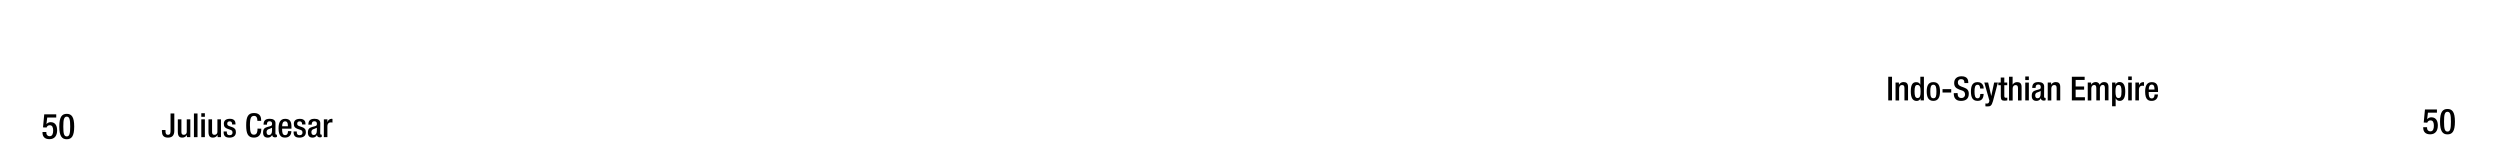
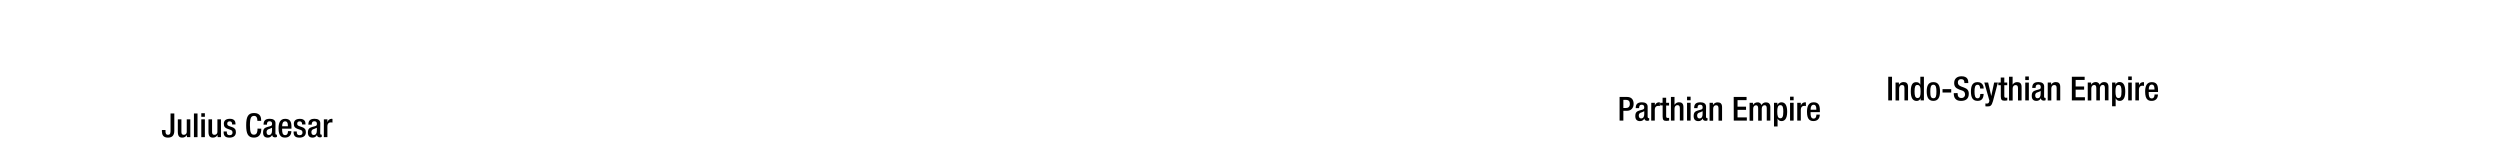
- <svg xmlns="http://www.w3.org/2000/svg" viewBox="0 0 1847.91 105">
-   <g id="Text">
-     <g id="Romans">
-       <path d="M122.33,96.11V97c0,1.42.29,2.64,1.86,2.64,1.87,0,1.87-1.71,1.87-3.48V83.88h2.79V96.55c0,3.87-1.91,5.17-4.71,5.17-3.6,0-4.38-2.2-4.46-4.48V96.11Z" />
-       <path d="M138.18,99.83h-.07a3.77,3.77,0,0,1-3.38,1.89c-2,0-3.29-.9-3.29-4.31V88.2h2.65v9.45c0,1.47.64,2,1.79,2a2.06,2.06,0,0,0,2.16-2.2V88.2h2.64v13.18h-2.5Z" />
-       <path d="M143.35,83.88H146v17.5h-2.65Z" />
-       <path d="M148.79,83.69h2.64v2.64h-2.64Zm0,4.51h2.64v13.18h-2.64Z" />
-       <path d="M160.84,99.83h-.07a3.77,3.77,0,0,1-3.38,1.89c-2,0-3.29-.9-3.29-4.31V88.2h2.65v9.45c0,1.47.64,2,1.79,2a2.06,2.06,0,0,0,2.16-2.2V88.2h2.64v13.18h-2.5Z" />
-       <path d="M171.57,92V91.7c0-1-.36-2-1.74-2-1.05,0-1.88.46-1.88,1.71,0,1.05.46,1.45,1.86,1.94l1.69.58c2,.67,2.87,1.72,2.87,3.8,0,2.82-2.09,4-4.73,4-3.33,0-4.34-1.54-4.34-4.09v-.49h2.35v.42c0,1.54.52,2.35,2.06,2.35s2.16-.74,2.16-1.94A1.91,1.91,0,0,0,170.42,96l-2.15-.76c-2-.66-2.82-1.69-2.82-3.8,0-2.48,1.76-3.63,4.51-3.63,3.35,0,4.11,2,4.11,3.6V92Z" />
-       <path d="M193.13,95.11v.36c0,3.16-1.29,6.25-5.39,6.25-4.41,0-5.78-2.84-5.78-9.09s1.37-9.09,5.81-9.09c5,0,5.27,3.65,5.27,5.49v.32h-2.8v-.3c0-1.64-.49-3.48-2.5-3.4s-3,1.27-3,6.91.91,7,3,7c2.36,0,2.6-2.57,2.6-4.21v-.29Z" />
-       <path d="M203.57,98.63c0,.49.3.94.69.94a1,1,0,0,0,.44-.08v1.72a2.86,2.86,0,0,1-1.3.32c-1.18,0-2.16-.47-2.23-1.74h0a3.41,3.41,0,0,1-3.28,1.93c-2.14,0-3.43-1.15-3.43-3.7,0-2.94,1.29-3.55,3.06-4.14l2.06-.56c.95-.27,1.54-.54,1.54-1.69s-.41-2-1.81-2c-1.77,0-2,1.25-2,2.52h-2.5c0-2.82,1.15-4.34,4.63-4.34,2.33,0,4.19.91,4.19,3.24Zm-2.5-4.21a20,20,0,0,1-2.94,1.22,2.18,2.18,0,0,0-1.08,2.14c0,1.1.54,2,1.64,2,1.6,0,2.38-1.18,2.38-3.14Z" />
-       <path d="M208.54,95.13v.76c0,1.76.22,4,2.21,4s2.11-2.13,2.11-2.94h2.5c0,3-1.77,4.75-4.64,4.75-2.15,0-4.82-.64-4.82-6.74,0-3.45.76-7.13,4.87-7.13,3.68,0,4.66,2.23,4.66,5.88v1.4Zm4.24-1.81v-.71c0-1.67-.54-2.94-2-2.94-1.67,0-2.21,1.66-2.21,3.38v.27Z" />
-       <path d="M223.29,92V91.7c0-1-.37-2-1.74-2-1.05,0-1.88.46-1.88,1.71,0,1.05.46,1.45,1.86,1.94l1.69.58c2,.67,2.87,1.72,2.87,3.8,0,2.82-2.09,4-4.73,4-3.34,0-4.34-1.54-4.34-4.09v-.49h2.35v.42c0,1.54.52,2.35,2.06,2.35s2.16-.74,2.16-1.94A1.91,1.91,0,0,0,222.14,96L220,95.28c-2-.66-2.81-1.69-2.81-3.8,0-2.48,1.76-3.63,4.51-3.63,3.35,0,4.11,2,4.11,3.6V92Z" />
-       <path d="M236.69,98.63c0,.49.3.94.69.94a1,1,0,0,0,.44-.08v1.72a2.83,2.83,0,0,1-1.3.32c-1.17,0-2.15-.47-2.23-1.74h0a3.41,3.41,0,0,1-3.28,1.93c-2.13,0-3.43-1.15-3.43-3.7,0-2.94,1.3-3.55,3.06-4.14l2.06-.56c1-.27,1.55-.54,1.55-1.69s-.42-2-1.82-2c-1.76,0-2,1.25-2,2.52h-2.5c0-2.82,1.15-4.34,4.63-4.34,2.33,0,4.19.91,4.19,3.24Zm-2.49-4.21a20.57,20.57,0,0,1-2.95,1.22,2.17,2.17,0,0,0-1.07,2.14c0,1.1.54,2,1.64,2,1.59,0,2.38-1.18,2.38-3.14Z" />
-       <path d="M239.39,88.2H242v2h.05a3.26,3.26,0,0,1,3.07-2.4,1.5,1.5,0,0,1,.63.1v2.7a3.42,3.42,0,0,0-1.1-.15c-1.2,0-2.65.54-2.65,3v7.89h-2.64Z" />
-     </g>
-     <g id="Indians">
-       <path d="M1395.72,56.73h2.79V74.22h-2.79Z" />
-       <path d="M1401.11,61h2.5v1.54h.07a3.78,3.78,0,0,1,3.38-1.88c2,0,3.29.9,3.29,3.57v10h-2.65v-9c0-1.76-.47-2.38-1.84-2.38-1.08,0-2.11.81-2.11,2.58v8.84h-2.64Z" />
-       <path d="M1419.63,72.61h-.05a2.83,2.83,0,0,1-2.89,2c-3.06,0-4.31-2.6-4.31-7.11,0-5.86,2-6.76,4.06-6.76a3,3,0,0,1,3,1.88h0V56.73h2.65V74.22h-2.5Zm-2.4-9.81c-1.5,0-2.06,1.23-2.06,4.78,0,3,.37,4.88,2.23,4.88s2.23-1.84,2.23-4.68C1419.63,64.62,1419.29,62.8,1417.23,62.8Z" />
-       <path d="M1424.16,67.63c0-4.12,1.08-6.93,4.9-6.93s4.93,2.81,4.93,6.93-1.28,6.94-4.93,6.94S1424.16,71.75,1424.16,67.63Zm4.9,5c1.94,0,2.28-1.62,2.28-5,0-2.92-.34-5-2.28-5s-2.25,2-2.25,5C1426.81,71,1427.17,72.61,1429.06,72.61Z" />
-       <path d="M1435.85,65.89h6.42v2.5h-6.42Z" />
-       <path d="M1447,68.81v.44c0,2.13,1,3.21,2.87,3.21a2.51,2.51,0,0,0,2.64-2.55c0-1.84-.93-2.65-2.5-3.11l-1.91-.66c-2.55-1-3.65-2.31-3.65-4.81,0-3.18,2.18-4.95,5.44-4.95,4.49,0,5,2.8,5,4.61v.39H1452V61c0-1.59-.69-2.52-2.45-2.52a2.24,2.24,0,0,0-2.36,2.52c0,1.5.76,2.26,2.63,3l1.88.69c2.48.88,3.56,2.2,3.56,4.63,0,3.72-2.26,5.27-5.79,5.27-4.33,0-5.31-2.9-5.31-5.35v-.41Z" />
-       <path d="M1466.25,69.42c-.19,3.16-1.22,5.15-4.51,5.15-3.82,0-4.9-2.82-4.9-6.94s1.08-6.93,4.9-6.93,4.54,3.11,4.54,4.73h-2.65c0-1.23-.32-2.85-1.89-2.77-1.88,0-2.25,2-2.25,5s.37,5,2.25,5c1.47,0,2-1.2,2-3.19Z" />
-       <path d="M1469.56,61l2.28,9.9h.05L1474,61h2.77l-3.62,13.67c-1.06,3.61-1.87,4.1-4.61,4a4.62,4.62,0,0,1-1-.1v-2.1a3.51,3.51,0,0,0,.85.09c.91,0,1.5-.17,1.79-1l.34-1.08L1466.72,61Z" />
-       <path d="M1477.05,61h1.82V57.29h2.64V61h2.16v2h-2.16v7.87c0,1,.3,1.39,1.21,1.39a4.91,4.91,0,0,0,1-.07v2a8.44,8.44,0,0,1-2.13.22c-1.77,0-2.67-.51-2.67-3.19V63h-1.82Z" />
-       <path d="M1485,56.73h2.65v5.73l.07,0A3.76,3.76,0,0,1,1491,60.7c2,0,3.28.9,3.28,3.57v10h-2.65v-9c0-1.74-.49-2.38-1.83-2.38-1.08,0-2.11.84-2.11,2.58v8.84H1485Z" />
-       <path d="M1497,56.53h2.65v2.65H1497Zm0,4.51h2.65V74.22H1497Z" />
-       <path d="M1510.91,71.48c0,.49.3.93.69.93a1,1,0,0,0,.44-.07v1.71a2.83,2.83,0,0,1-1.3.32c-1.17,0-2.15-.47-2.23-1.74h0a3.4,3.4,0,0,1-3.28,1.94c-2.13,0-3.43-1.15-3.43-3.7,0-2.94,1.3-3.56,3.06-4.15l2.06-.56c1-.27,1.55-.54,1.55-1.69s-.42-2-1.82-2c-1.76,0-2,1.25-2,2.52h-2.5c0-2.81,1.15-4.33,4.63-4.33,2.33,0,4.19.9,4.19,3.23Zm-2.49-4.22a20.62,20.62,0,0,1-3,1.23,2.16,2.16,0,0,0-1.07,2.13c0,1.1.53,2,1.64,2,1.59,0,2.38-1.18,2.38-3.14Z" />
-       <path d="M1513.61,61h2.5v1.54h.07a3.78,3.78,0,0,1,3.38-1.88c2,0,3.29.9,3.29,3.57v10h-2.65v-9c0-1.76-.47-2.38-1.84-2.38-1.08,0-2.11.81-2.11,2.58v8.84h-2.64Z" />
-       <path d="M1531.44,56.73h9.46v2.35h-6.66v4.85h6.27v2.35h-6.27v5.59h6.86v2.35h-9.66Z" />
-       <path d="M1543.18,61h2.5v1.54h.07a3.69,3.69,0,0,1,3.16-1.88,2.87,2.87,0,0,1,3.07,2,3.59,3.59,0,0,1,3.33-2c1.86,0,3.21.95,3.21,3.5v10h-2.65v-9c0-1.74-.51-2.38-1.59-2.38s-2.11.84-2.11,2.58v8.84h-2.65v-9c0-1.74-.51-2.38-1.61-2.38s-2.09.86-2.09,2.58v8.84h-2.64Z" />
-       <path d="M1566.87,74.57a3,3,0,0,1-3-1.89h-.05v5.86h-2.64V61h2.49v1.62h0a3.13,3.13,0,0,1,3-2c3,0,4.24,2.57,4.24,7.1C1570.94,73.34,1568.71,74.57,1566.87,74.57Zm-.95-11.77c-1.82,0-2.24,1.84-2.24,4.68,0,3.17.4,5,2.26,5,1.49,0,2.2-1.13,2.2-4.78C1568.14,64.69,1567.78,62.8,1565.92,62.8Z" />
-       <path d="M1573.09,56.53h2.65v2.65h-2.65Zm0,4.51h2.65V74.22h-2.65Z" />
-       <path d="M1578.41,61h2.65V63.1h0a3.26,3.26,0,0,1,3.07-2.4,1.53,1.53,0,0,1,.63.09v2.7a3.73,3.73,0,0,0-1.1-.15c-1.2,0-2.64.54-2.64,3v7.89h-2.65Z" />
-       <path d="M1588.26,68v.76c0,1.77.22,4,2.2,4s2.11-2.13,2.11-2.94h2.5c0,3-1.76,4.76-4.63,4.76-2.16,0-4.83-.64-4.83-6.74,0-3.46.76-7.13,4.88-7.13,3.67,0,4.65,2.23,4.65,5.88V68Zm4.24-1.81v-.71c0-1.67-.54-2.94-2-2.94-1.66,0-2.2,1.67-2.2,3.38v.27Z" />
-     </g>
+ <svg xmlns="http://www.w3.org/2000/svg" id="Text" viewBox="0 0 1847.91 105">
+   <g id="Romans">
+     <path d="M122.33,96.11V97c0,1.42.29,2.64,1.86,2.64,1.87,0,1.87-1.71,1.87-3.48V83.88h2.79V96.55c0,3.87-1.91,5.17-4.71,5.17-3.6,0-4.38-2.2-4.46-4.48V96.11Z" />
+     <path d="M138.18,99.83h-.07a3.77,3.77,0,0,1-3.38,1.89c-2,0-3.29-.9-3.29-4.31V88.2h2.65v9.45c0,1.47.64,2,1.79,2a2.06,2.06,0,0,0,2.16-2.2V88.2h2.64v13.18h-2.5Z" />
+     <path d="M143.35,83.88H146v17.5h-2.65Z" />
+     <path d="M148.79,83.69h2.64v2.64h-2.64Zm0,4.51h2.64v13.18h-2.64Z" />
+     <path d="M160.84,99.83h-.07a3.77,3.77,0,0,1-3.38,1.89c-2,0-3.29-.9-3.29-4.31V88.2h2.65v9.45c0,1.47.64,2,1.79,2a2.06,2.06,0,0,0,2.16-2.2V88.2h2.64v13.18h-2.5Z" />
+     <path d="M171.57,92V91.7c0-1-.36-2-1.74-2-1.05,0-1.88.46-1.88,1.71,0,1.05.46,1.45,1.86,1.94l1.69.58c2,.67,2.87,1.72,2.87,3.8,0,2.82-2.09,4-4.73,4-3.33,0-4.34-1.54-4.34-4.09v-.49h2.35v.42c0,1.54.52,2.35,2.06,2.35s2.16-.74,2.16-1.94A1.91,1.91,0,0,0,170.42,96l-2.15-.76c-2-.66-2.82-1.69-2.82-3.8,0-2.48,1.76-3.63,4.51-3.63,3.35,0,4.11,2,4.11,3.6V92Z" />
+     <path d="M193.13,95.11v.36c0,3.16-1.29,6.25-5.39,6.25-4.41,0-5.78-2.84-5.78-9.09s1.37-9.09,5.81-9.09c5,0,5.27,3.65,5.27,5.49v.32h-2.8v-.3c0-1.64-.49-3.48-2.5-3.4s-3,1.27-3,6.91.91,7,3,7c2.36,0,2.6-2.57,2.6-4.21v-.29Z" />
+     <path d="M203.57,98.63c0,.49.3.94.69.94a1,1,0,0,0,.44-.08v1.72a2.86,2.86,0,0,1-1.3.32c-1.18,0-2.16-.47-2.23-1.74h0a3.41,3.41,0,0,1-3.28,1.93c-2.14,0-3.43-1.15-3.43-3.7,0-2.94,1.29-3.55,3.06-4.14l2.06-.56c.95-.27,1.54-.54,1.54-1.69s-.41-2-1.81-2c-1.77,0-2,1.25-2,2.52h-2.5c0-2.82,1.15-4.34,4.63-4.34,2.33,0,4.19.91,4.19,3.24Zm-2.5-4.21a20,20,0,0,1-2.94,1.22,2.18,2.18,0,0,0-1.08,2.14c0,1.1.54,2,1.64,2,1.6,0,2.38-1.18,2.38-3.14Z" />
+     <path d="M208.54,95.13v.76c0,1.76.22,4,2.21,4s2.11-2.13,2.11-2.94h2.5c0,3-1.77,4.75-4.64,4.75-2.15,0-4.82-.64-4.82-6.74,0-3.45.76-7.13,4.87-7.13,3.68,0,4.66,2.23,4.66,5.88v1.4Zm4.24-1.81v-.71c0-1.67-.54-2.94-2-2.94-1.67,0-2.21,1.66-2.21,3.38v.27Z" />
+     <path d="M223.29,92V91.7c0-1-.37-2-1.74-2-1.05,0-1.88.46-1.88,1.71,0,1.05.46,1.45,1.86,1.94l1.69.58c2,.67,2.87,1.72,2.87,3.8,0,2.82-2.09,4-4.73,4-3.34,0-4.34-1.54-4.34-4.09v-.49h2.35v.42c0,1.54.52,2.35,2.06,2.35s2.16-.74,2.16-1.94A1.91,1.91,0,0,0,222.14,96L220,95.28c-2-.66-2.81-1.69-2.81-3.8,0-2.48,1.76-3.63,4.51-3.63,3.35,0,4.11,2,4.11,3.6V92Z" />
+     <path d="M236.69,98.63c0,.49.3.94.69.94a1,1,0,0,0,.44-.08v1.72a2.83,2.83,0,0,1-1.3.32c-1.17,0-2.15-.47-2.23-1.74h0a3.41,3.41,0,0,1-3.28,1.93c-2.13,0-3.43-1.15-3.43-3.7,0-2.94,1.3-3.55,3.06-4.14l2.06-.56c1-.27,1.55-.54,1.55-1.69s-.42-2-1.82-2c-1.76,0-2,1.25-2,2.52h-2.5c0-2.82,1.15-4.34,4.63-4.34,2.33,0,4.19.91,4.19,3.24Zm-2.49-4.21a20.57,20.57,0,0,1-2.95,1.22,2.17,2.17,0,0,0-1.07,2.14c0,1.1.54,2,1.64,2,1.59,0,2.38-1.18,2.38-3.14Z" />
+     <path d="M239.39,88.2H242v2h.05a3.26,3.26,0,0,1,3.07-2.4,1.5,1.5,0,0,1,.63.1v2.7a3.42,3.42,0,0,0-1.1-.15c-1.2,0-2.65.54-2.65,3v7.89h-2.64Z" />
  </g>
-   <g id="YEARS">
-     <g id="Right">
-       <path d="M1791.2,94H1794v.5a2.35,2.35,0,0,0,2.42,2.6c2.08,0,2.62-2,2.62-4.19s-.57-3.92-2.47-3.92a2.35,2.35,0,0,0-2.42,1.69l-2.62-.11.91-9.64h8.86v2.36h-6.65l-.6,4.84,0,0a4.06,4.06,0,0,1,3.1-1.43c3.85,0,4.81,3.25,4.81,6.08,0,3.7-1.69,6.51-5.67,6.51-3.3,0-5.15-1.7-5.15-5Z" />
-       <path d="M1809.09,80.55c3.53,0,5.51,2.21,5.51,9.39s-2,9.39-5.51,9.39-5.51-2.21-5.51-9.39S1805.55,80.55,1809.09,80.55Zm0,16.7c2,0,2.55-2,2.55-7.31s-.55-7.31-2.55-7.31-2.55,2-2.55,7.31S1807.09,97.25,1809.09,97.25Z" />
-     </g>
-     <g id="Layer_34" data-name="Layer 34">
-       <path d="M31.45,97.59h2.81v.5a2.35,2.35,0,0,0,2.42,2.6c2.08,0,2.62-2,2.62-4.19s-.57-3.93-2.47-3.93a2.36,2.36,0,0,0-2.42,1.69l-2.62-.1.91-9.65h8.87v2.37H34.91l-.6,4.84,0,0a4.08,4.08,0,0,1,3.1-1.43c3.85,0,4.81,3.25,4.81,6.08,0,3.69-1.69,6.5-5.67,6.5-3.3,0-5.15-1.69-5.15-4.94Z" />
-       <path d="M49.34,84.15c3.53,0,5.51,2.21,5.51,9.39s-2,9.38-5.51,9.38-5.51-2.21-5.51-9.38S45.8,84.15,49.34,84.15Zm0,16.69c2,0,2.55-2,2.55-7.3s-.55-7.31-2.55-7.31-2.55,2-2.55,7.31S47.34,100.84,49.34,100.84Z" />
-     </g>
+   <g id="Indians">
+     <path d="M1395.72,56.73h2.79V74.22h-2.79Z" />
+     <path d="M1401.11,61h2.5v1.54h.07a3.78,3.78,0,0,1,3.38-1.88c2,0,3.29.9,3.29,3.57v10h-2.65v-9c0-1.76-.47-2.38-1.84-2.38-1.08,0-2.11.81-2.11,2.58v8.84h-2.64Z" />
+     <path d="M1419.63,72.61h-.05a2.83,2.83,0,0,1-2.89,2c-3.06,0-4.31-2.6-4.31-7.11,0-5.86,2-6.76,4.06-6.76a3,3,0,0,1,3,1.88h0V56.73h2.65V74.22h-2.5Zm-2.4-9.81c-1.5,0-2.06,1.23-2.06,4.78,0,3,.37,4.88,2.23,4.88s2.23-1.84,2.23-4.68C1419.63,64.62,1419.29,62.8,1417.23,62.8Z" />
+     <path d="M1424.16,67.63c0-4.12,1.08-6.93,4.9-6.93s4.93,2.81,4.93,6.93-1.28,6.94-4.93,6.94S1424.16,71.75,1424.16,67.63Zm4.9,5c1.94,0,2.28-1.62,2.28-5,0-2.92-.34-5-2.28-5s-2.25,2-2.25,5C1426.81,71,1427.17,72.61,1429.06,72.61Z" />
+     <path d="M1435.85,65.89h6.42v2.5h-6.42Z" />
+     <path d="M1447,68.81v.44c0,2.13,1,3.21,2.87,3.21a2.51,2.51,0,0,0,2.64-2.55c0-1.84-.93-2.65-2.5-3.11l-1.91-.66c-2.55-1-3.65-2.31-3.65-4.81,0-3.18,2.18-4.95,5.44-4.95,4.49,0,5,2.8,5,4.61v.39H1452V61c0-1.59-.69-2.52-2.45-2.52a2.24,2.24,0,0,0-2.36,2.52c0,1.5.76,2.26,2.63,3l1.88.69c2.48.88,3.56,2.2,3.56,4.63,0,3.72-2.26,5.27-5.79,5.27-4.33,0-5.31-2.9-5.31-5.35v-.41Z" />
+     <path d="M1466.25,69.42c-.19,3.16-1.22,5.15-4.51,5.15-3.82,0-4.9-2.82-4.9-6.94s1.08-6.93,4.9-6.93,4.54,3.11,4.54,4.73h-2.65c0-1.23-.32-2.85-1.89-2.77-1.88,0-2.25,2-2.25,5s.37,5,2.25,5c1.47,0,2-1.2,2-3.19Z" />
+     <path d="M1469.56,61l2.28,9.9h.05L1474,61h2.77l-3.62,13.67c-1.06,3.61-1.87,4.1-4.61,4a4.62,4.62,0,0,1-1-.1v-2.1a3.51,3.51,0,0,0,.85.09c.91,0,1.5-.17,1.79-1l.34-1.08L1466.72,61Z" />
+     <path d="M1477.05,61h1.82V57.29h2.64V61h2.16v2h-2.16v7.87c0,1,.3,1.39,1.21,1.39a4.91,4.91,0,0,0,1-.07v2a8.44,8.44,0,0,1-2.13.22c-1.77,0-2.67-.51-2.67-3.19V63h-1.82Z" />
+     <path d="M1485,56.73h2.65v5.73l.07,0A3.76,3.76,0,0,1,1491,60.7c2,0,3.28.9,3.28,3.57v10h-2.65v-9c0-1.74-.49-2.38-1.83-2.38-1.08,0-2.11.84-2.11,2.58v8.84H1485Z" />
+     <path d="M1497,56.53h2.65v2.65H1497Zm0,4.51h2.65V74.22H1497Z" />
+     <path d="M1510.91,71.48c0,.49.3.93.69.93a1,1,0,0,0,.44-.07v1.71a2.83,2.83,0,0,1-1.3.32c-1.17,0-2.15-.47-2.23-1.74h0a3.4,3.4,0,0,1-3.28,1.94c-2.13,0-3.43-1.15-3.43-3.7,0-2.94,1.3-3.56,3.06-4.15l2.06-.56c1-.27,1.55-.54,1.55-1.69s-.42-2-1.82-2c-1.76,0-2,1.25-2,2.52h-2.5c0-2.81,1.15-4.33,4.63-4.33,2.33,0,4.19.9,4.19,3.23Zm-2.49-4.22a20.62,20.62,0,0,1-3,1.23,2.16,2.16,0,0,0-1.07,2.13c0,1.1.53,2,1.64,2,1.59,0,2.38-1.18,2.38-3.14Z" />
+     <path d="M1513.61,61h2.5v1.54h.07a3.78,3.78,0,0,1,3.38-1.88c2,0,3.29.9,3.29,3.57v10h-2.65v-9c0-1.76-.47-2.38-1.84-2.38-1.08,0-2.11.81-2.11,2.58v8.84h-2.64Z" />
+     <path d="M1531.44,56.73h9.46v2.35h-6.66v4.85h6.27v2.35h-6.27v5.59h6.86v2.35h-9.66Z" />
+     <path d="M1543.18,61h2.5v1.54h.07a3.69,3.69,0,0,1,3.16-1.88,2.87,2.87,0,0,1,3.07,2,3.59,3.59,0,0,1,3.33-2c1.86,0,3.21.95,3.21,3.5v10h-2.65v-9c0-1.74-.51-2.38-1.59-2.38s-2.11.84-2.11,2.58v8.84h-2.65v-9c0-1.74-.51-2.38-1.61-2.38s-2.09.86-2.09,2.58v8.84h-2.64Z" />
+     <path d="M1566.87,74.57a3,3,0,0,1-3-1.89h-.05v5.86h-2.64V61h2.49v1.62h0a3.13,3.13,0,0,1,3-2c3,0,4.24,2.57,4.24,7.1C1570.94,73.34,1568.71,74.57,1566.87,74.57Zm-.95-11.77c-1.82,0-2.24,1.84-2.24,4.68,0,3.17.4,5,2.26,5,1.49,0,2.2-1.13,2.2-4.78C1568.14,64.69,1567.78,62.8,1565.92,62.8Z" />
+     <path d="M1573.09,56.53h2.65v2.65h-2.65Zm0,4.51h2.65V74.22h-2.65Z" />
+     <path d="M1578.41,61h2.65V63.1h0a3.26,3.26,0,0,1,3.07-2.4,1.53,1.53,0,0,1,.63.09v2.7a3.73,3.73,0,0,0-1.1-.15c-1.2,0-2.64.54-2.64,3v7.89h-2.65Z" />
+     <path d="M1588.26,68v.76c0,1.77.22,4,2.2,4s2.11-2.13,2.11-2.94h2.5c0,3-1.76,4.76-4.63,4.76-2.16,0-4.83-.64-4.83-6.74,0-3.46.76-7.13,4.88-7.13,3.67,0,4.65,2.23,4.65,5.88V68Zm4.24-1.81v-.71c0-1.67-.54-2.94-2-2.94-1.66,0-2.2,1.67-2.2,3.38v.27Z" />
+   </g>
+   <g id="Parthian_Empire" data-name="Parthian Empire">
+     <path d="M1197.14,71.66h5.54c3.36,0,4.83,2.1,4.83,5.09,0,3.14-1.87,5.17-5.13,5.17h-2.45v7.23h-2.79Zm2.79,8.16h2c1.49,0,2.79-.79,2.79-3,0-1.88-.76-3-3-3h-1.79Z" />
+     <path d="M1217.87,86.41c0,.49.29.93.69.93a1,1,0,0,0,.44-.07V89a2.86,2.86,0,0,1-1.3.32c-1.18,0-2.16-.47-2.23-1.74h0a3.41,3.41,0,0,1-3.29,1.94c-2.13,0-3.43-1.15-3.43-3.7,0-2.94,1.3-3.56,3.07-4.14l2-.57c1-.27,1.55-.54,1.55-1.69s-.42-2-1.81-2c-1.77,0-2,1.25-2,2.52h-2.5c0-2.81,1.15-4.33,4.63-4.33,2.33,0,4.19.9,4.19,3.23Zm-2.5-4.22a20.5,20.5,0,0,1-2.94,1.23,2.17,2.17,0,0,0-1.08,2.13c0,1.1.54,2,1.64,2,1.59,0,2.38-1.18,2.38-3.14Z" />
+     <path d="M1220.56,76h2.65V78h0a3.25,3.25,0,0,1,3.06-2.4,1.61,1.61,0,0,1,.64.09v2.7a3.87,3.87,0,0,0-1.11-.15c-1.2,0-2.64.54-2.64,3v7.89h-2.65Z" />
+     <path d="M1227.1,76h1.82V72.22h2.64V76h2.16v2h-2.16V85.8c0,1,.3,1.39,1.2,1.39a5.1,5.1,0,0,0,1-.07v2a8.55,8.55,0,0,1-2.13.22c-1.77,0-2.67-.51-2.67-3.18V77.93h-1.82Z" />
+     <path d="M1235.09,71.66h2.65v5.73l.07,0a3.76,3.76,0,0,1,3.23-1.81c2,0,3.29.9,3.29,3.58v9.94h-2.65v-9c0-1.74-.49-2.38-1.84-2.38-1.07,0-2.1.84-2.1,2.58v8.84h-2.65Z" />
+     <path d="M1247,71.46h2.64v2.65H1247Zm0,4.51h2.64V89.15H1247Z" />
+     <path d="M1261,86.41c0,.49.3.93.69.93a1,1,0,0,0,.44-.07V89a2.83,2.83,0,0,1-1.3.32c-1.17,0-2.15-.47-2.23-1.74h0a3.4,3.4,0,0,1-3.28,1.94c-2.13,0-3.43-1.15-3.43-3.7,0-2.94,1.3-3.56,3.06-4.14l2.06-.57c1-.27,1.54-.54,1.54-1.69s-.41-2-1.81-2c-1.76,0-2,1.25-2,2.52h-2.5c0-2.81,1.15-4.33,4.63-4.33,2.33,0,4.19.9,4.19,3.23Zm-2.5-4.22a20,20,0,0,1-2.94,1.23,2.17,2.17,0,0,0-1.08,2.13c0,1.1.54,2,1.65,2,1.59,0,2.37-1.18,2.37-3.14Z" />
+     <path d="M1263.66,76h2.49v1.54h.08a3.78,3.78,0,0,1,3.38-1.88c2,0,3.28.9,3.28,3.58v9.94h-2.64v-9c0-1.76-.47-2.38-1.84-2.38-1.08,0-2.11.81-2.11,2.58v8.84h-2.64Z" />
+     <path d="M1281.49,71.66H1291V74h-6.67v4.85h6.28v2.35h-6.28V86.8h6.87v2.35h-9.66Z" />
+     <path d="M1293.23,76h2.5v1.54h.07a3.69,3.69,0,0,1,3.16-1.88,2.85,2.85,0,0,1,3.06,2,3.6,3.6,0,0,1,3.34-2c1.86,0,3.21,1,3.21,3.5v10h-2.65v-9c0-1.74-.51-2.38-1.59-2.38s-2.11.84-2.11,2.58v8.84h-2.65v-9c0-1.74-.51-2.38-1.61-2.38s-2.09.86-2.09,2.58v8.84h-2.64Z" />
+     <path d="M1316.92,89.5a3,3,0,0,1-3-1.89h0v5.86h-2.65V76h2.5v1.62h0a3.13,3.13,0,0,1,3-2c3,0,4.24,2.57,4.24,7.1C1321,88.27,1318.76,89.5,1316.92,89.5Zm-1-11.77c-1.81,0-2.23,1.84-2.23,4.69,0,3.16.4,5,2.26,5,1.49,0,2.2-1.13,2.2-4.78C1318.19,79.62,1317.83,77.73,1316,77.73Z" />
+     <path d="M1323.14,71.46h2.65v2.65h-2.65Zm0,4.51h2.65V89.15h-2.65Z" />
+     <path d="M1328.46,76h2.64V78h.05a3.26,3.26,0,0,1,3.07-2.4,1.56,1.56,0,0,1,.63.09v2.7a3.73,3.73,0,0,0-1.1-.15c-1.2,0-2.65.54-2.65,3v7.89h-2.64Z" />
+     <path d="M1338.31,82.9v.76c0,1.77.22,4,2.2,4s2.11-2.13,2.11-2.94h2.5c0,3-1.77,4.76-4.63,4.76-2.16,0-4.83-.64-4.83-6.74,0-3.46.76-7.13,4.88-7.13,3.67,0,4.65,2.23,4.65,5.88V82.9Zm4.24-1.81v-.71c0-1.67-.54-2.94-2-2.94-1.67,0-2.2,1.67-2.2,3.38v.27Z" />
  </g>
</svg>
